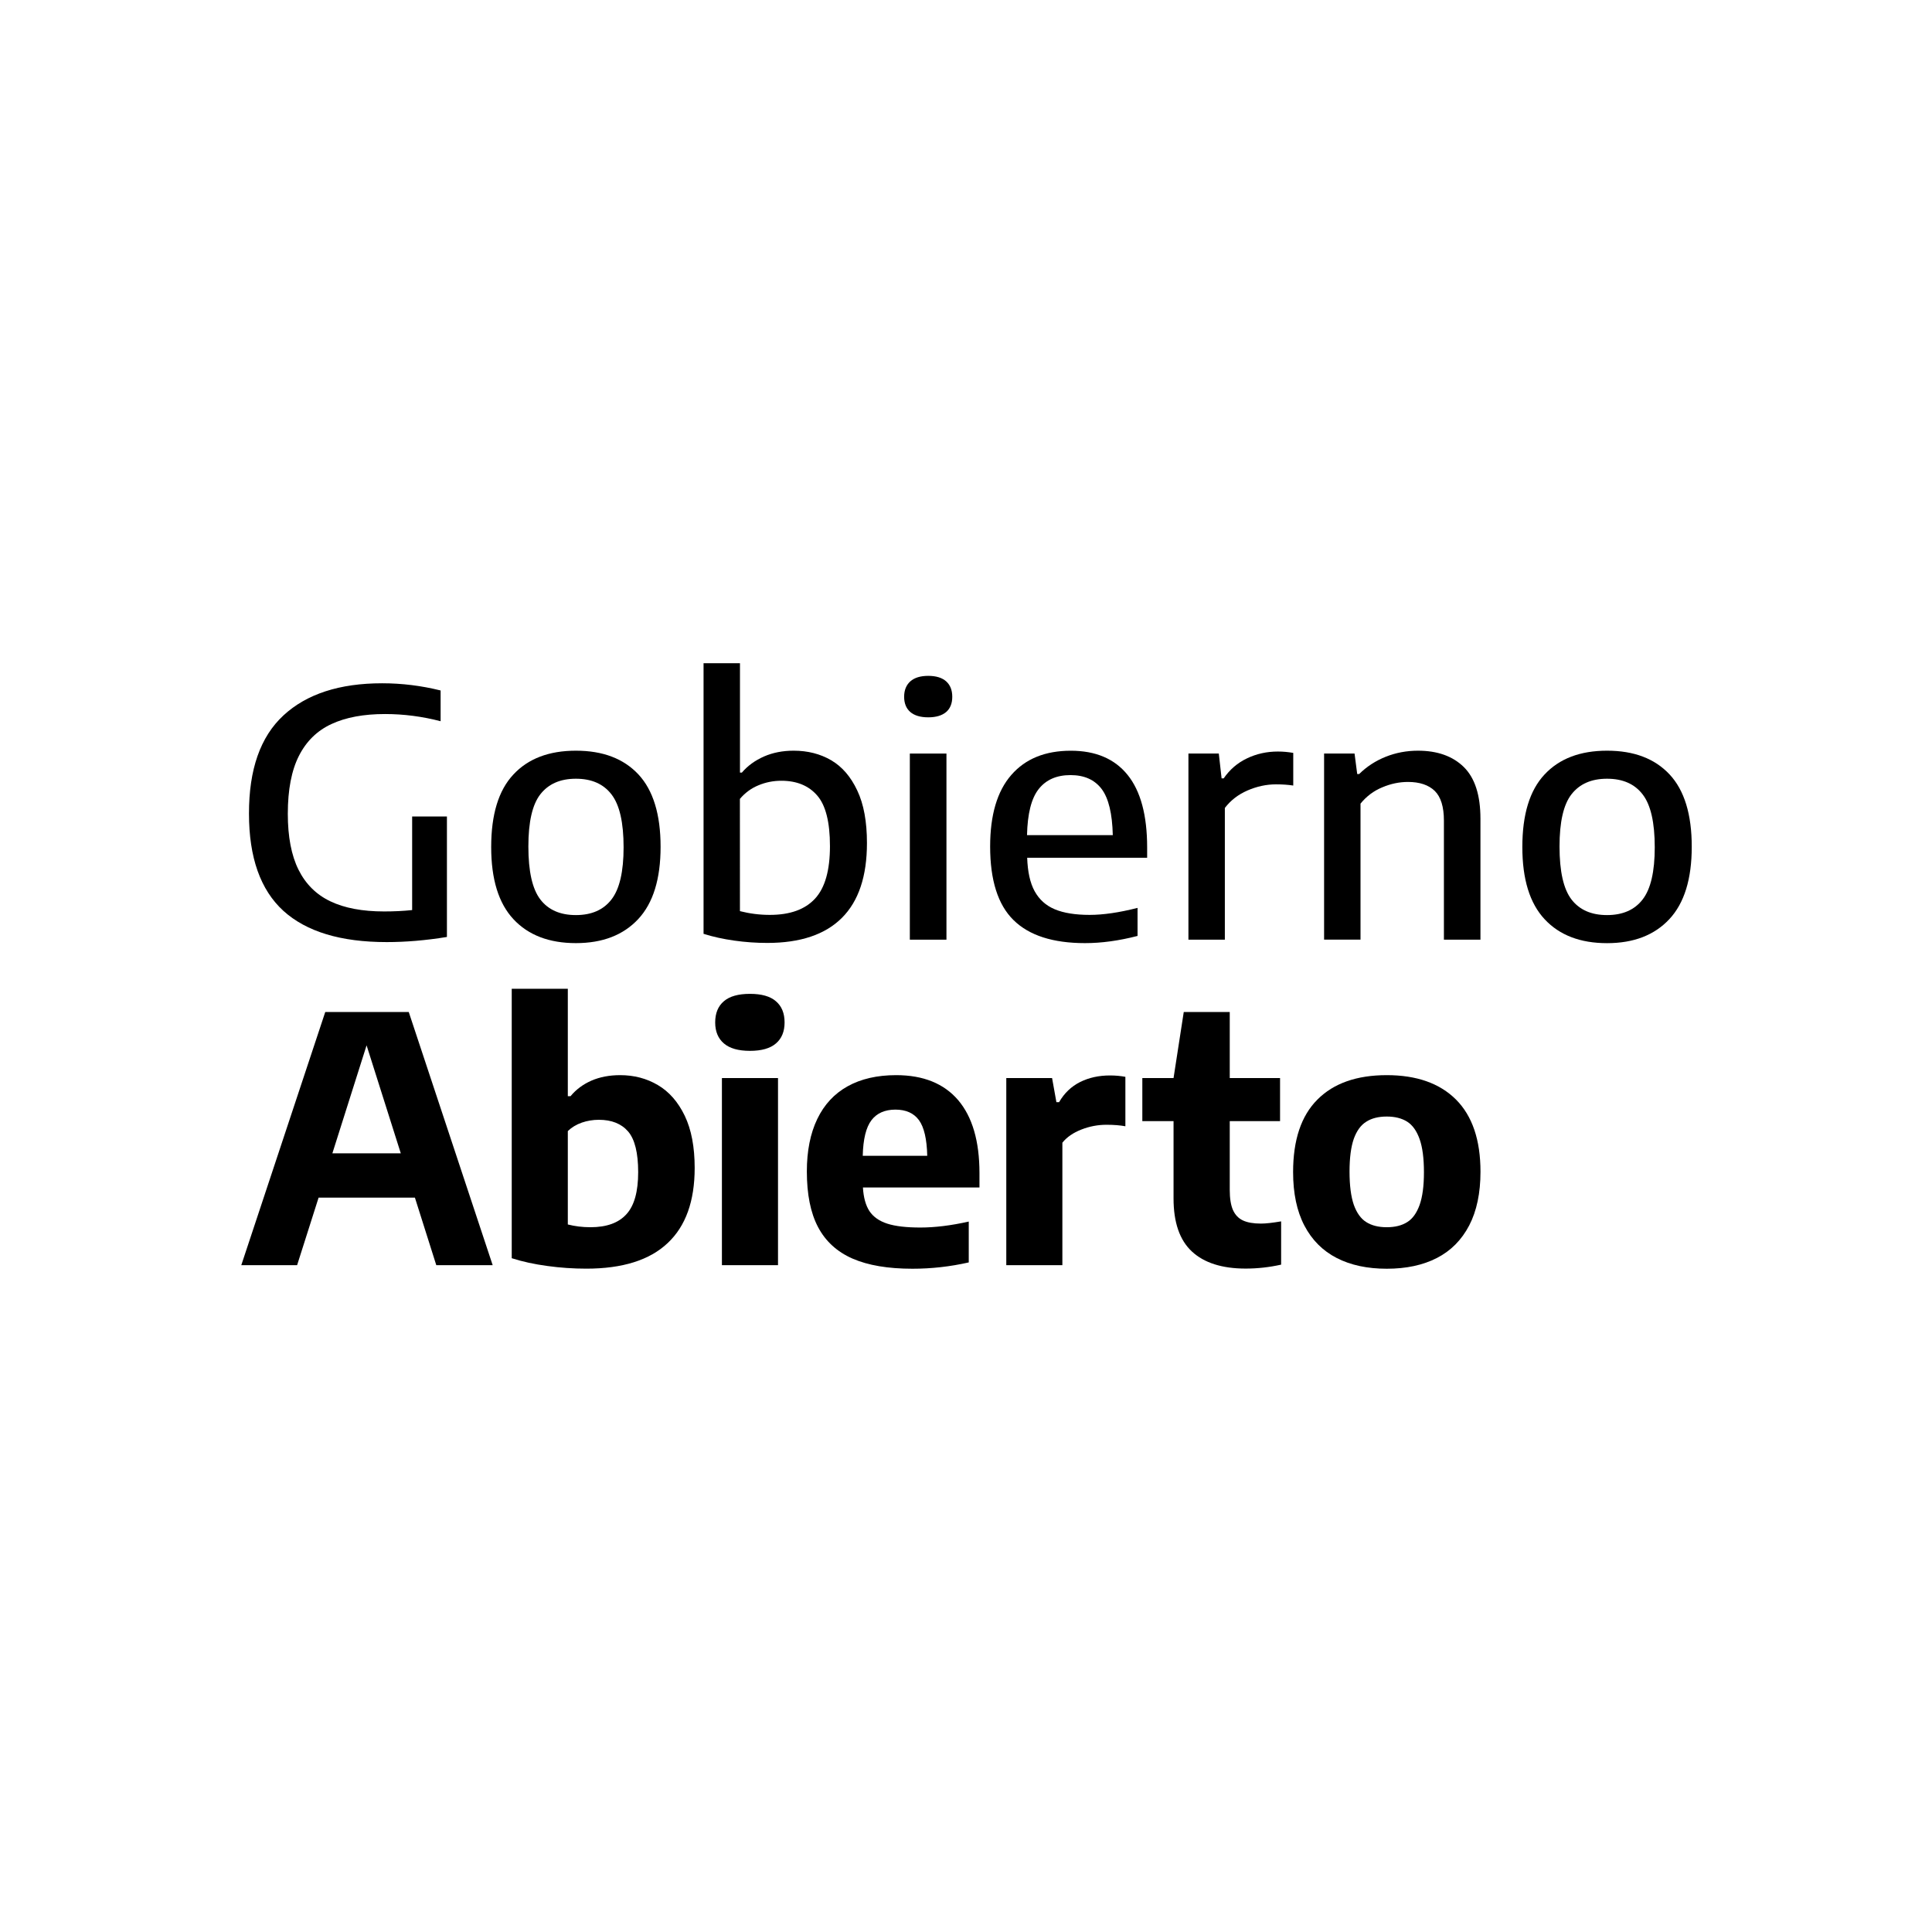
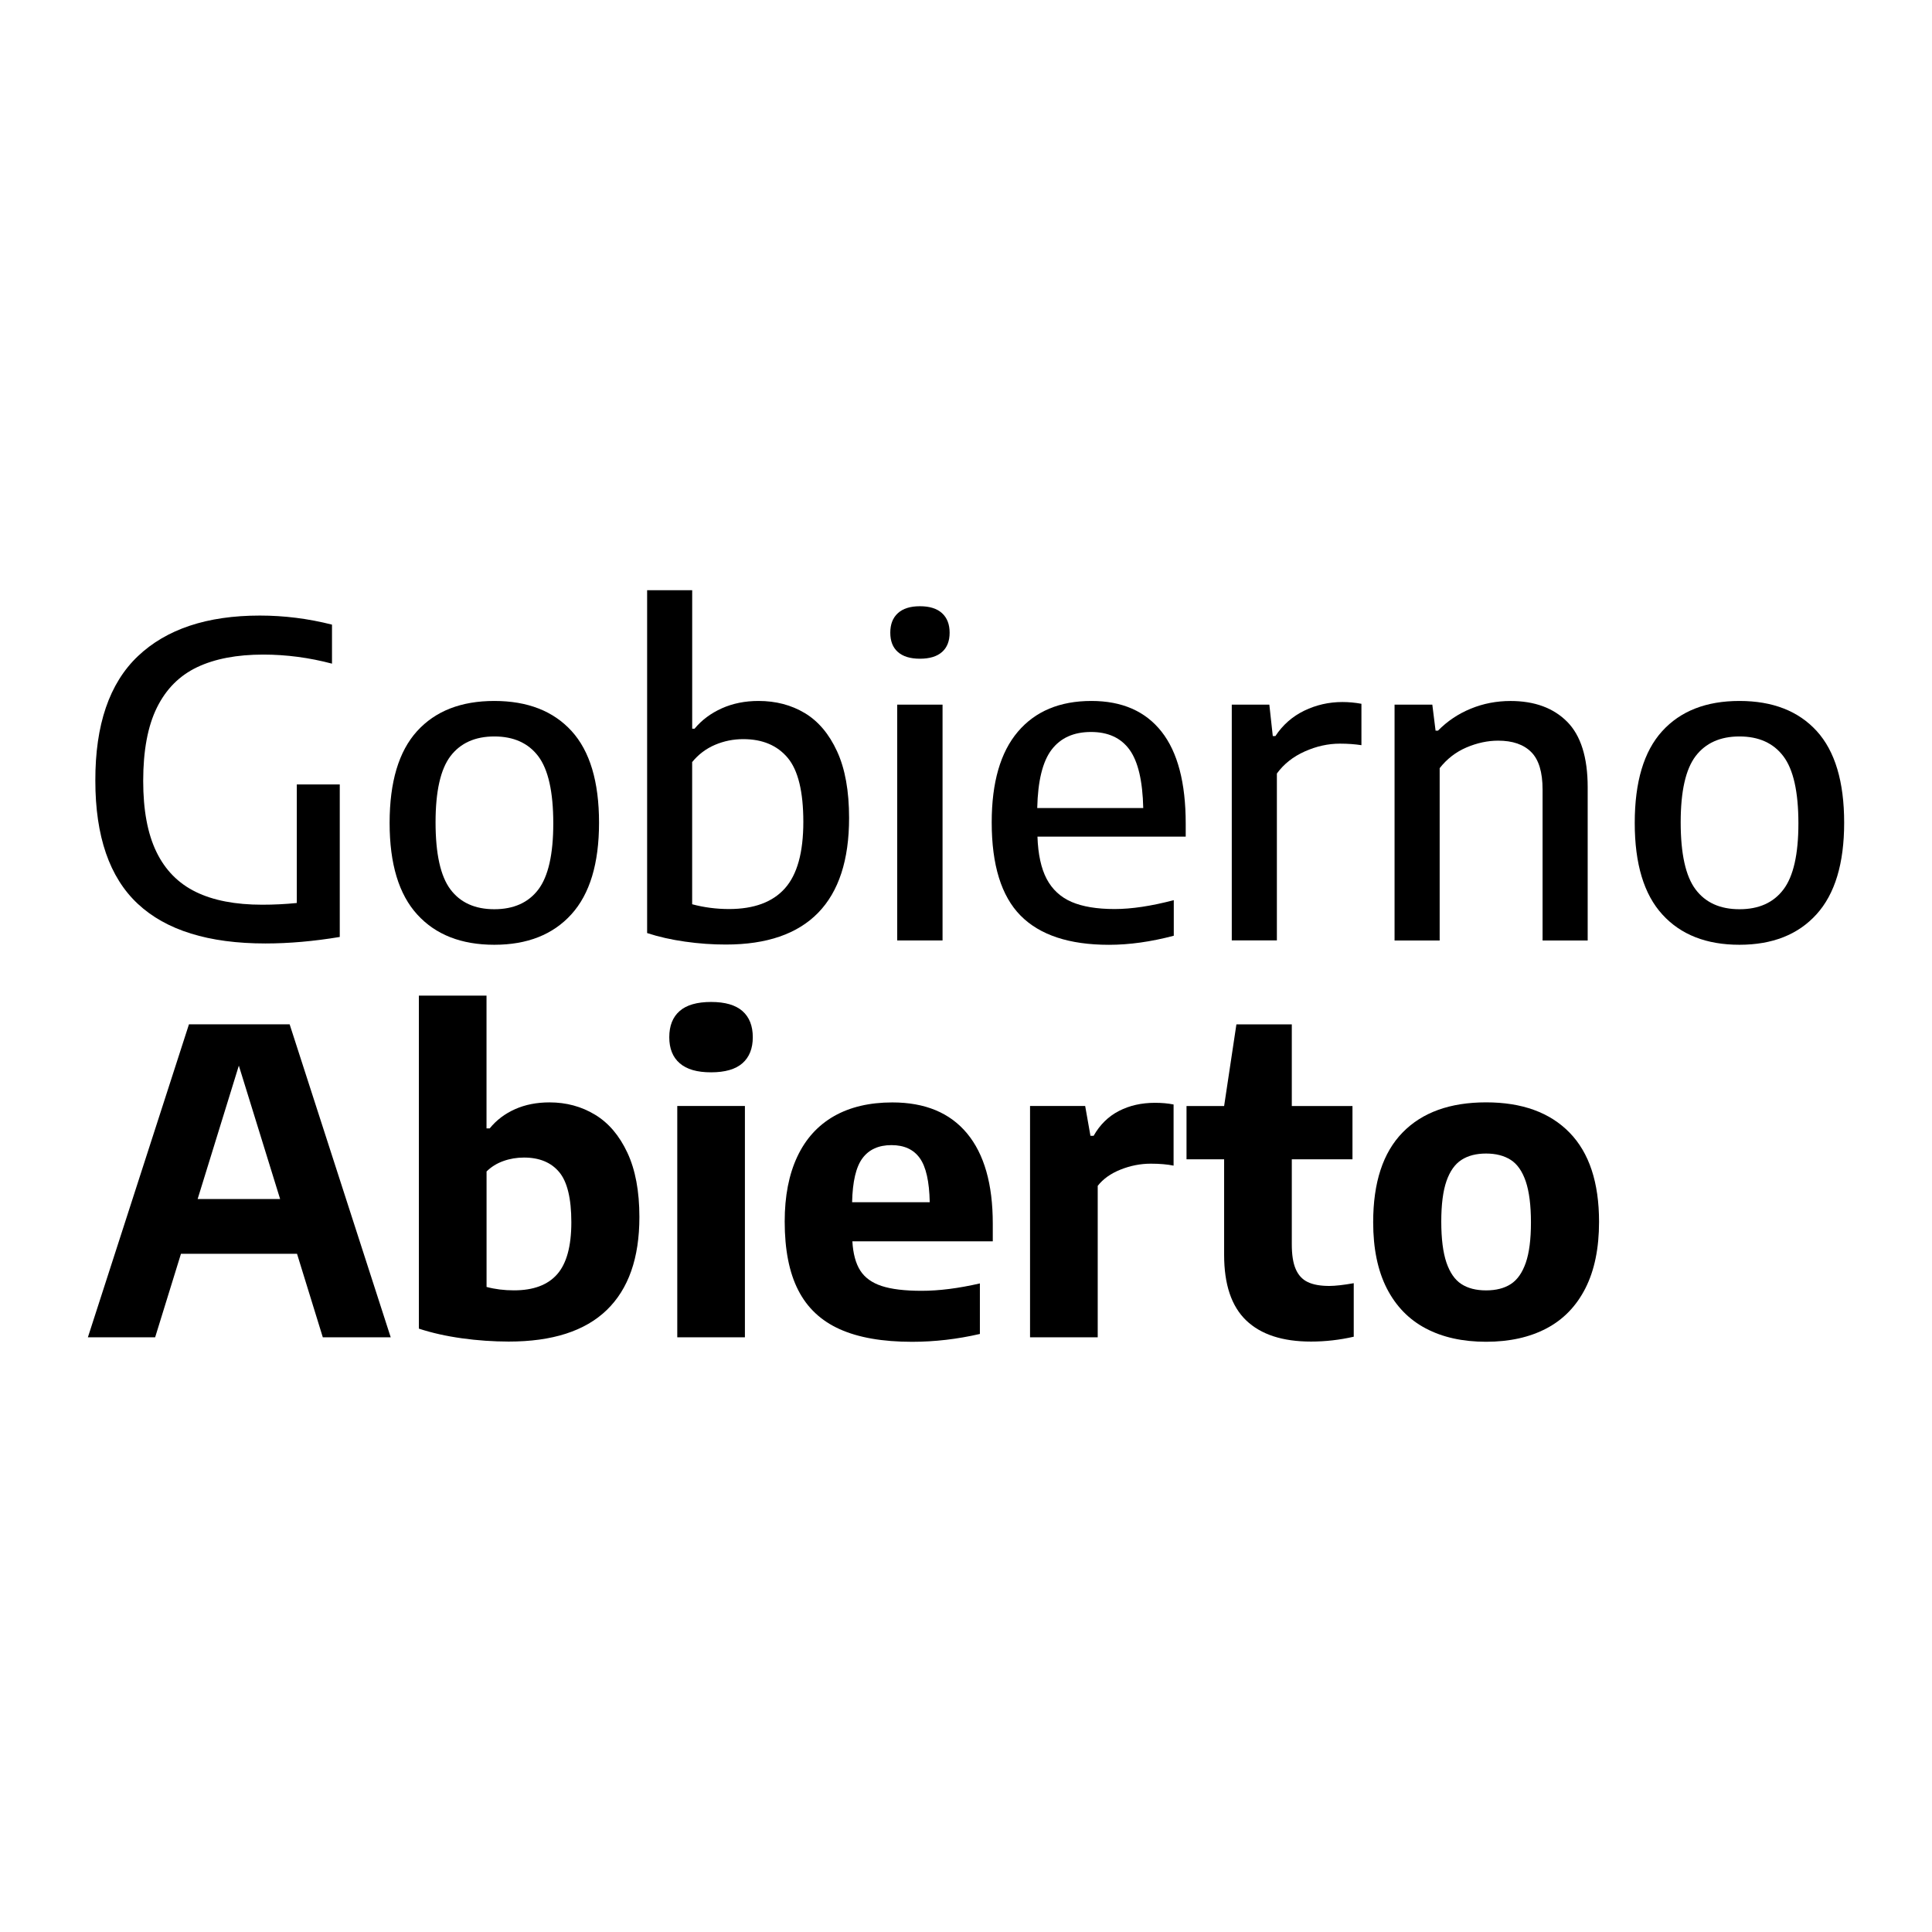
<svg xmlns="http://www.w3.org/2000/svg" version="1.1" id="Layer_1" x="0px" y="0px" viewBox="0 0 50.5 50.5" enable-background="new 0 0 50.5 50.5" xml:space="preserve">
  <g>
-     <path d="M10.108,24.625c0.499,0,1.023-0.044,1.574-0.134v-3.149h-0.909v2.446c-0.237,0.025-0.481,0.036-0.733,0.036   c-0.564,0-1.033-0.087-1.403-0.264c-0.37-0.176-0.647-0.451-0.834-0.826s-0.28-0.863-0.28-1.463c0-0.626,0.096-1.13,0.29-1.513   c0.194-0.383,0.479-0.662,0.854-0.834c0.373-0.173,0.839-0.26,1.396-0.26c0.489,0,0.975,0.063,1.454,0.188v-0.804   c-0.504-0.125-1.013-0.188-1.527-0.188c-1.116,0-1.975,0.28-2.58,0.839s-0.904,1.415-0.902,2.569c0,1.147,0.3,1.993,0.899,2.54   C8.007,24.352,8.906,24.625,10.108,24.625z" />
-     <path d="M15.053,24.652c0.698,0,1.239-0.21,1.63-0.629c0.39-0.419,0.584-1.049,0.584-1.889c0-0.846-0.194-1.477-0.579-1.891   c-0.388-0.415-0.932-0.621-1.635-0.621s-1.25,0.208-1.635,0.624c-0.388,0.415-0.579,1.046-0.579,1.894   c0,0.844,0.194,1.472,0.584,1.889C13.811,24.444,14.355,24.652,15.053,24.652z M14.126,20.759c0.212-0.269,0.519-0.404,0.927-0.404   c0.411,0,0.72,0.136,0.93,0.409c0.212,0.273,0.317,0.734,0.317,1.384c0,0.637-0.106,1.092-0.317,1.363   c-0.209,0.271-0.519,0.408-0.93,0.408s-0.721-0.136-0.93-0.409c-0.209-0.274-0.312-0.734-0.312-1.384   C13.811,21.485,13.914,21.029,14.126,20.759z" />
-     <path d="M20.056,24.647c0.864,0,1.514-0.219,1.95-0.655c0.438-0.437,0.655-1.089,0.655-1.956c0-0.557-0.083-1.016-0.254-1.375   c-0.169-0.359-0.396-0.623-0.683-0.79c-0.285-0.166-0.612-0.249-0.98-0.249c-0.282,0-0.542,0.05-0.773,0.151   c-0.232,0.102-0.426,0.242-0.579,0.421h-0.05v-2.858H18.39v7.073c0.244,0.077,0.511,0.136,0.801,0.177   C19.481,24.627,19.769,24.647,20.056,24.647z M19.34,20.882c0.134-0.157,0.292-0.276,0.484-0.355   c0.189-0.079,0.388-0.119,0.6-0.119c0.403,0,0.715,0.129,0.937,0.386c0.222,0.255,0.333,0.698,0.333,1.323   c0,0.63-0.128,1.087-0.388,1.37c-0.262,0.285-0.655,0.427-1.184,0.427c-0.267,0-0.526-0.033-0.781-0.098L19.34,20.882L19.34,20.882   z" />
-     <path d="M24.263,18.75c0.204,0,0.36-0.047,0.469-0.139c0.106-0.092,0.159-0.226,0.159-0.398c0-0.173-0.053-0.307-0.159-0.403   c-0.108-0.096-0.265-0.144-0.469-0.144s-0.36,0.048-0.469,0.144c-0.106,0.096-0.161,0.23-0.161,0.403   c0,0.172,0.055,0.306,0.161,0.398C23.902,18.703,24.059,18.75,24.263,18.75z" />
-     <rect x="23.782" y="19.697" width="0.957" height="4.865" />
-     <path d="M28.361,24.652c0.433,0,0.889-0.063,1.373-0.188v-0.733c-0.479,0.122-0.894,0.183-1.252,0.183   c-0.375,0-0.68-0.049-0.912-0.147c-0.234-0.098-0.408-0.257-0.527-0.474s-0.181-0.508-0.194-0.872h3.136v-0.269   c0-0.842-0.171-1.476-0.511-1.897c-0.34-0.422-0.836-0.632-1.484-0.632c-0.67,0-1.189,0.211-1.557,0.635   c-0.368,0.422-0.552,1.046-0.552,1.869c0,0.879,0.202,1.52,0.61,1.922C26.898,24.451,27.522,24.652,28.361,24.652z M27.15,20.625   c0.191-0.243,0.469-0.365,0.831-0.365c0.363,0,0.632,0.122,0.816,0.365c0.181,0.243,0.277,0.645,0.29,1.205h-2.242   C26.857,21.27,26.958,20.868,27.15,20.625z" />
-     <path d="M33.805,19.68c-0.131-0.023-0.265-0.036-0.403-0.036c-0.287,0-0.557,0.059-0.806,0.178c-0.252,0.12-0.453,0.295-0.61,0.523   h-0.055l-0.073-0.648h-0.794v4.865h0.952v-3.443c0.149-0.196,0.345-0.349,0.589-0.456c0.247-0.107,0.496-0.161,0.746-0.161   c0.166,0,0.317,0.01,0.453,0.031V19.68H33.805z" />
-     <path d="M37.064,19.622c-0.297,0-0.577,0.053-0.841,0.158c-0.266,0.106-0.498,0.257-0.697,0.453h-0.05l-0.07-0.537H34.61v4.865   h0.952v-3.555c0.154-0.19,0.343-0.333,0.568-0.426c0.224-0.095,0.448-0.141,0.673-0.141c0.305,0,0.539,0.079,0.7,0.235   c0.159,0.157,0.239,0.415,0.239,0.776v3.112h0.955v-3.161c0-0.618-0.146-1.068-0.436-1.353   C37.971,19.764,37.57,19.622,37.064,19.622z" />
-     <path d="M43.641,20.243c-0.388-0.415-0.932-0.621-1.635-0.621s-1.249,0.208-1.635,0.624c-0.388,0.415-0.579,1.046-0.579,1.894   c0,0.844,0.194,1.472,0.584,1.889c0.388,0.416,0.932,0.624,1.63,0.624s1.239-0.21,1.63-0.629c0.39-0.419,0.584-1.049,0.584-1.889   C44.221,21.288,44.027,20.657,43.641,20.243z M42.936,23.511c-0.209,0.271-0.519,0.408-0.93,0.408s-0.72-0.136-0.93-0.409   c-0.209-0.274-0.312-0.734-0.312-1.384c0-0.641,0.103-1.097,0.315-1.367c0.212-0.269,0.519-0.404,0.927-0.404   c0.411,0,0.721,0.136,0.93,0.409c0.212,0.273,0.317,0.734,0.317,1.384C43.253,22.785,43.147,23.24,42.936,23.511z" />
-     <path d="M8.502,26.452L6.307,33.07h1.459l0.562-1.766h2.517l0.559,1.766h1.474l-2.194-6.618H8.502z M8.688,30.146l0.894-2.822   l0.894,2.822H8.688z" />
-     <path d="M17.195,28.362c-0.292-0.173-0.622-0.259-0.985-0.259c-0.28,0-0.529,0.048-0.748,0.142   c-0.219,0.096-0.403,0.231-0.549,0.408h-0.071v-2.808h-1.466v7.043c0.28,0.09,0.589,0.157,0.93,0.203   c0.34,0.047,0.68,0.07,1.018,0.07c0.945,0,1.655-0.222,2.126-0.667c0.474-0.443,0.708-1.099,0.708-1.967   c0-0.545-0.086-1-0.259-1.361C17.724,28.803,17.49,28.535,17.195,28.362z M16.374,31.738c-0.204,0.226-0.516,0.34-0.94,0.34   c-0.212,0-0.408-0.025-0.592-0.072v-2.441c0.101-0.098,0.224-0.172,0.365-0.221s0.292-0.074,0.446-0.074   c0.335,0,0.589,0.102,0.766,0.306c0.174,0.205,0.262,0.559,0.262,1.062C16.681,31.145,16.581,31.512,16.374,31.738z" />
-     <path d="M19.604,25.978c-0.305,0-0.534,0.064-0.683,0.193c-0.151,0.128-0.227,0.313-0.227,0.554c0,0.239,0.078,0.422,0.229,0.55   c0.151,0.129,0.378,0.193,0.68,0.193s0.529-0.064,0.678-0.193c0.151-0.128,0.227-0.311,0.227-0.55c0-0.241-0.076-0.426-0.227-0.554   C20.133,26.042,19.906,25.978,19.604,25.978z" />
-     <rect x="18.87" y="28.179" width="1.466" height="4.891" />
-     <path d="M23.423,28.103c-0.494,0-0.917,0.097-1.265,0.29c-0.35,0.194-0.615,0.48-0.796,0.857s-0.272,0.834-0.272,1.37   c0,0.596,0.096,1.081,0.292,1.453c0.196,0.372,0.496,0.647,0.902,0.825c0.406,0.177,0.927,0.265,1.567,0.265   c0.491,0,0.982-0.054,1.471-0.165V31.93c-0.461,0.104-0.884,0.156-1.265,0.156c-0.365,0-0.652-0.033-0.864-0.101   c-0.209-0.068-0.365-0.176-0.466-0.327c-0.098-0.15-0.156-0.356-0.171-0.619h3.046v-0.376c0-0.835-0.186-1.47-0.557-1.907   C24.672,28.321,24.133,28.103,23.423,28.103z M22.551,30.212c0.01-0.435,0.086-0.744,0.227-0.93   c0.139-0.184,0.35-0.278,0.627-0.278c0.275,0,0.481,0.092,0.615,0.275c0.134,0.183,0.207,0.495,0.217,0.932h-1.686V30.212z" />
-     <path d="M28.232,28.283c-0.229,0.115-0.413,0.29-0.549,0.526h-0.07l-0.113-0.63h-1.197v4.891h1.466v-3.201   c0.116-0.146,0.282-0.26,0.496-0.344S28.698,29.4,28.92,29.4c0.196,0,0.36,0.014,0.496,0.039v-1.292   c-0.123-0.023-0.257-0.036-0.403-0.036C28.72,28.111,28.461,28.169,28.232,28.283z" />
-     <path d="M32.489,31.901c-0.118-0.055-0.204-0.147-0.262-0.275c-0.055-0.128-0.083-0.302-0.083-0.523v-1.798h1.315v-1.126h-1.315   v-1.727h-1.202l-0.267,1.727h-0.816v1.126h0.816v2.021c0,0.626,0.159,1.088,0.479,1.386c0.32,0.297,0.788,0.447,1.406,0.447   c0.31,0,0.617-0.034,0.927-0.103v-1.131c-0.224,0.038-0.398,0.058-0.526,0.058C32.764,31.983,32.607,31.956,32.489,31.901z" />
-     <path d="M36.248,28.103c-0.783,0-1.388,0.212-1.811,0.637c-0.426,0.425-0.637,1.057-0.637,1.897c0,0.555,0.098,1.021,0.295,1.398   c0.197,0.377,0.479,0.659,0.844,0.847s0.801,0.281,1.31,0.281c0.506,0,0.945-0.093,1.31-0.281s0.645-0.47,0.844-0.85   c0.196-0.378,0.295-0.846,0.295-1.404c0-0.831-0.214-1.46-0.64-1.887C37.631,28.315,37.026,28.103,36.248,28.103z M37.107,31.495   c-0.076,0.21-0.181,0.36-0.322,0.448c-0.141,0.09-0.32,0.135-0.537,0.135s-0.396-0.045-0.537-0.135   c-0.141-0.088-0.249-0.241-0.325-0.453c-0.073-0.214-0.111-0.501-0.111-0.866c0-0.36,0.038-0.646,0.111-0.856   c0.076-0.21,0.184-0.36,0.328-0.449c0.141-0.09,0.32-0.134,0.534-0.134s0.39,0.044,0.534,0.134c0.141,0.09,0.249,0.242,0.325,0.457   c0.076,0.214,0.113,0.503,0.113,0.867C37.22,31,37.182,31.283,37.107,31.495z" />
+     <g>
+       <path d="M8.881,20.504v3.987c-0.68,0.113-1.327,0.17-1.943,0.17c-1.484,0-2.597-0.345-3.336-1.036    c-0.74-0.691-1.11-1.764-1.11-3.218c-0.004-1.462,0.367-2.547,1.112-3.255c0.746-0.708,1.809-1.062,3.188-1.062    c0.634,0,1.263,0.079,1.886,0.237v1.02C8.085,17.19,7.486,17.11,6.881,17.11c-0.688,0-1.262,0.109-1.725,0.328    c-0.463,0.22-0.814,0.571-1.054,1.057c-0.24,0.485-0.359,1.125-0.359,1.918c0,0.759,0.114,1.376,0.345,1.853    c0.23,0.476,0.574,0.825,1.031,1.048s1.035,0.334,1.733,0.334c0.31,0,0.612-0.015,0.906-0.045v-3.099H8.881z" />
+       <path d="M10.907,23.905c-0.481-0.526-0.723-1.324-0.723-2.394c0-1.072,0.239-1.872,0.717-2.399c0.478-0.526,1.15-0.79,2.02-0.79    c0.868,0,1.542,0.263,2.02,0.787c0.478,0.525,0.717,1.324,0.717,2.396c0,1.065-0.241,1.863-0.723,2.394    c-0.481,0.531-1.152,0.796-2.014,0.796S11.388,24.433,10.907,23.905z M14.071,23.251c0.26-0.344,0.391-0.92,0.391-1.728    c0-0.823-0.131-1.408-0.391-1.754c-0.261-0.346-0.645-0.519-1.15-0.519c-0.502,0-0.884,0.172-1.145,0.513    c-0.261,0.343-0.391,0.919-0.391,1.731c0,0.823,0.129,1.407,0.388,1.753s0.642,0.519,1.147,0.519S13.81,23.595,14.071,23.251z" />
+       <path d="M17.906,24.613c-0.359-0.051-0.689-0.125-0.991-0.224v-8.962h1.178v3.62h0.062c0.188-0.227,0.427-0.404,0.714-0.533    c0.287-0.128,0.606-0.192,0.957-0.192c0.453,0,0.856,0.105,1.21,0.317c0.353,0.212,0.635,0.545,0.844,1    c0.21,0.455,0.314,1.036,0.314,1.742c0,1.099-0.27,1.925-0.81,2.479c-0.54,0.553-1.343,0.829-2.408,0.829    C18.622,24.69,18.264,24.664,17.906,24.613z M20.517,23.22c0.321-0.36,0.481-0.939,0.481-1.736c0-0.793-0.137-1.352-0.41-1.677    c-0.274-0.325-0.66-0.487-1.159-0.487c-0.261,0-0.508,0.05-0.742,0.15c-0.233,0.1-0.432,0.25-0.595,0.45v3.716    c0.313,0.084,0.635,0.125,0.963,0.125C19.709,23.761,20.196,23.58,20.517,23.22z" />
+       <path d="M23.469,17.042c-0.133-0.117-0.198-0.285-0.198-0.504s0.065-0.389,0.198-0.51c0.132-0.121,0.324-0.182,0.577-0.182    s0.446,0.061,0.578,0.182c0.132,0.121,0.198,0.291,0.198,0.51s-0.066,0.387-0.198,0.504s-0.325,0.176-0.578,0.176    S23.601,17.159,23.469,17.042z M23.452,24.582v-6.163h1.185v6.163H23.452z" />
+       <path d="M30.993,21.869h-3.875c0.015,0.46,0.096,0.829,0.24,1.104c0.146,0.275,0.362,0.476,0.649,0.601    c0.287,0.124,0.662,0.187,1.127,0.187c0.442,0,0.957-0.077,1.547-0.232v0.93c-0.597,0.158-1.161,0.237-1.694,0.237    c-1.038,0-1.809-0.255-2.312-0.765c-0.502-0.51-0.753-1.321-0.753-2.436c0-1.043,0.228-1.832,0.683-2.368s1.096-0.805,1.923-0.805    c0.801,0,1.412,0.268,1.833,0.802s0.632,1.336,0.632,2.405V21.869z M27.489,19.594c-0.236,0.309-0.361,0.817-0.377,1.527h2.771    c-0.016-0.71-0.136-1.219-0.36-1.527c-0.225-0.308-0.56-0.461-1.005-0.461C28.067,19.133,27.725,19.286,27.489,19.594z" />
+       <path d="M32.199,18.419h0.98l0.09,0.821h0.068c0.192-0.291,0.443-0.512,0.753-0.663c0.311-0.15,0.643-0.227,0.997-0.227    c0.17,0,0.337,0.016,0.499,0.046v1.082c-0.17-0.026-0.357-0.04-0.561-0.04c-0.311,0-0.617,0.068-0.921,0.204    s-0.547,0.328-0.728,0.577v4.362h-1.179V18.419z" />
+       <path d="M36.454,18.419h0.985l0.085,0.68h0.062c0.245-0.249,0.531-0.441,0.858-0.575c0.326-0.134,0.673-0.201,1.039-0.201    c0.627,0,1.12,0.181,1.479,0.541c0.358,0.36,0.538,0.932,0.538,1.714v4.005h-1.179V20.64c0-0.457-0.099-0.785-0.298-0.983    c-0.198-0.198-0.485-0.297-0.863-0.297c-0.276,0-0.553,0.06-0.83,0.178c-0.277,0.119-0.511,0.3-0.699,0.541v4.504h-1.179V18.419z" />
+       <path d="M43.453,23.905c-0.482-0.526-0.723-1.324-0.723-2.394c0-1.072,0.238-1.872,0.717-2.399c0.478-0.526,1.15-0.79,2.02-0.79    c0.868,0,1.542,0.263,2.02,0.787c0.478,0.525,0.717,1.324,0.717,2.396c0,1.065-0.241,1.863-0.723,2.394    c-0.481,0.531-1.152,0.796-2.014,0.796S43.934,24.433,43.453,23.905z M46.616,23.251c0.261-0.344,0.392-0.92,0.392-1.728    c0-0.823-0.131-1.408-0.392-1.754c-0.26-0.346-0.644-0.519-1.149-0.519c-0.503,0-0.884,0.172-1.145,0.513    c-0.261,0.343-0.391,0.919-0.391,1.731c0,0.823,0.129,1.407,0.388,1.753s0.641,0.519,1.147,0.519    C45.972,23.767,46.356,23.595,46.616,23.251z" />
+     </g>
+     <g>
+       <path d="M8.438,34.956l-0.674-2.183H4.73l-0.675,2.183H2.297l2.642-8.181h2.632l2.642,8.181H8.438z M5.166,31.341h2.156    l-1.079-3.487L5.166,31.341z" />
+       <path d="M12.071,34.981c-0.41-0.057-0.783-0.141-1.122-0.252v-8.705h1.768v3.471h0.083c0.177-0.218,0.398-0.385,0.664-0.503    c0.265-0.118,0.565-0.177,0.9-0.177c0.438,0,0.835,0.107,1.188,0.321c0.354,0.213,0.636,0.544,0.846,0.992    c0.21,0.448,0.315,1.008,0.315,1.683c0,1.073-0.285,1.883-0.855,2.433c-0.569,0.549-1.423,0.823-2.561,0.823    C12.888,35.066,12.479,35.038,12.071,34.981z M14.563,33.308c0.247-0.28,0.371-0.733,0.371-1.36c0-0.622-0.107-1.061-0.318-1.312    c-0.212-0.253-0.518-0.379-0.92-0.379c-0.188,0-0.368,0.03-0.538,0.091c-0.172,0.061-0.318,0.152-0.44,0.273v3.018    c0.221,0.059,0.459,0.089,0.714,0.089C13.938,33.729,14.316,33.589,14.563,33.308z" />
+       <path d="M17.767,27.792c-0.183-0.158-0.273-0.385-0.273-0.68c0-0.298,0.09-0.527,0.271-0.685c0.18-0.158,0.455-0.237,0.823-0.237    c0.365,0,0.637,0.079,0.818,0.237c0.18,0.158,0.271,0.387,0.271,0.685c0,0.295-0.091,0.522-0.271,0.68    c-0.181,0.158-0.454,0.237-0.818,0.237C18.222,28.03,17.949,27.951,17.767,27.792z M17.703,34.956v-6.047h1.768v6.047H17.703z" />
+       <path d="M25.95,32.446h-3.67c0.018,0.325,0.088,0.58,0.207,0.766c0.12,0.186,0.307,0.32,0.561,0.403s0.601,0.125,1.04,0.125    c0.46,0,0.969-0.065,1.525-0.193v1.321c-0.59,0.136-1.182,0.205-1.774,0.205c-0.771,0-1.4-0.11-1.888-0.329    c-0.489-0.219-0.851-0.559-1.086-1.02c-0.236-0.46-0.354-1.059-0.354-1.796c0-0.663,0.11-1.228,0.329-1.694    c0.219-0.466,0.538-0.818,0.959-1.059c0.42-0.239,0.929-0.359,1.525-0.359c0.855,0,1.506,0.27,1.954,0.81    c0.448,0.54,0.672,1.325,0.672,2.357V32.446z M22.544,30.275c-0.17,0.228-0.259,0.612-0.271,1.149h2.029    c-0.011-0.541-0.097-0.926-0.26-1.152c-0.162-0.227-0.409-0.34-0.74-0.34C22.966,29.932,22.714,30.046,22.544,30.275z" />
+       <path d="M26.922,28.909h1.443l0.138,0.779h0.083c0.166-0.292,0.387-0.508,0.664-0.65c0.276-0.142,0.589-0.212,0.94-0.212    c0.176,0,0.338,0.014,0.486,0.044v1.598c-0.162-0.033-0.361-0.051-0.596-0.051c-0.27,0-0.533,0.052-0.791,0.155    c-0.258,0.103-0.456,0.245-0.596,0.425v3.958h-1.769V28.909z" />
+       <path d="M35.385,33.541v1.399c-0.372,0.085-0.744,0.127-1.117,0.127c-0.744,0-1.309-0.184-1.694-0.553    c-0.385-0.369-0.577-0.939-0.577-1.713v-2.498h-0.983v-1.393h0.983l0.321-2.134h1.448v2.134h1.586v1.393h-1.586v2.222    c0,0.273,0.033,0.488,0.102,0.646c0.068,0.159,0.173,0.273,0.314,0.34c0.142,0.069,0.332,0.102,0.567,0.102    C34.904,33.612,35.116,33.589,35.385,33.541z" />
+       <path d="M37.267,34.723c-0.44-0.232-0.779-0.581-1.018-1.047c-0.237-0.466-0.356-1.041-0.356-1.728    c0-1.039,0.256-1.821,0.769-2.346c0.512-0.525,1.24-0.788,2.183-0.788c0.939,0,1.667,0.264,2.181,0.791    c0.514,0.527,0.771,1.304,0.771,2.333c0,0.689-0.119,1.267-0.356,1.735c-0.238,0.468-0.577,0.818-1.018,1.05    c-0.44,0.232-0.966,0.349-1.578,0.349S37.708,34.956,37.267,34.723z M39.492,33.563c0.17-0.111,0.299-0.295,0.39-0.556    c0.09-0.26,0.135-0.611,0.135-1.053c0-0.45-0.046-0.807-0.135-1.072c-0.091-0.266-0.221-0.454-0.393-0.564    s-0.386-0.166-0.644-0.166s-0.473,0.055-0.644,0.166c-0.172,0.111-0.302,0.295-0.393,0.556c-0.09,0.26-0.135,0.613-0.135,1.059    c0,0.45,0.046,0.806,0.135,1.069c0.091,0.264,0.22,0.451,0.39,0.561c0.17,0.111,0.385,0.166,0.647,0.166    S39.323,33.673,39.492,33.563z" />
+     </g>
  </g>
</svg>
